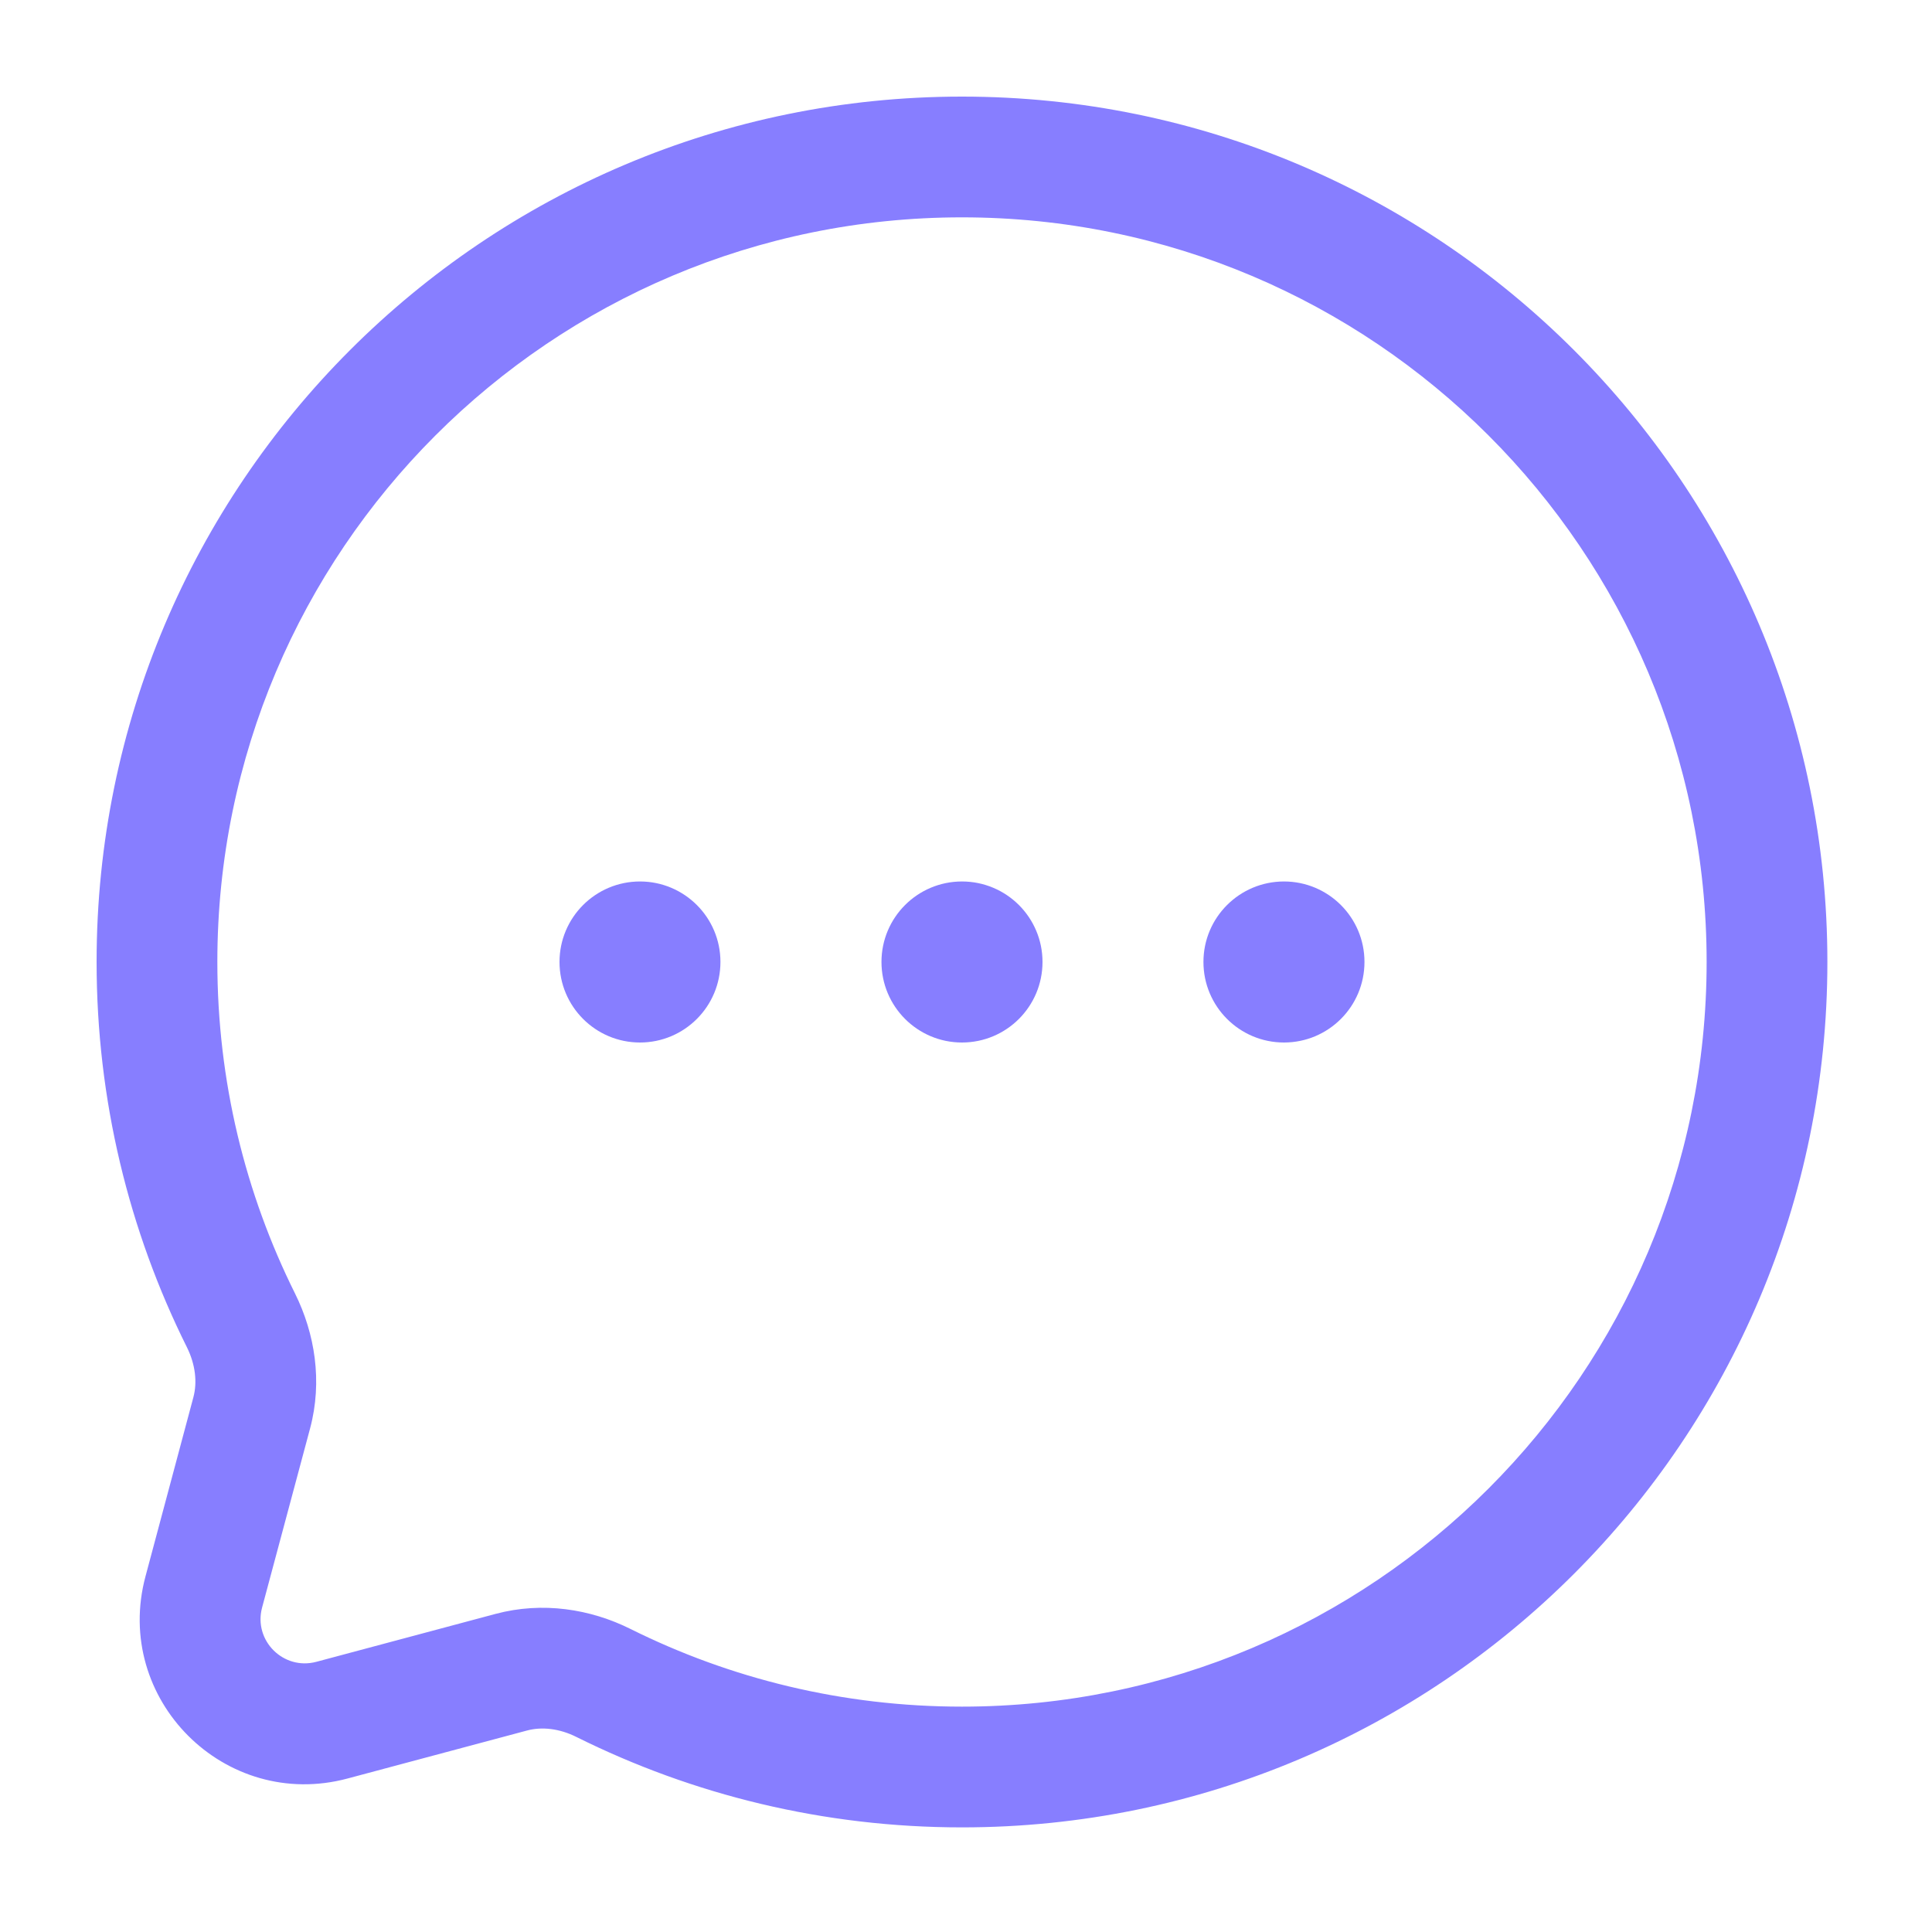
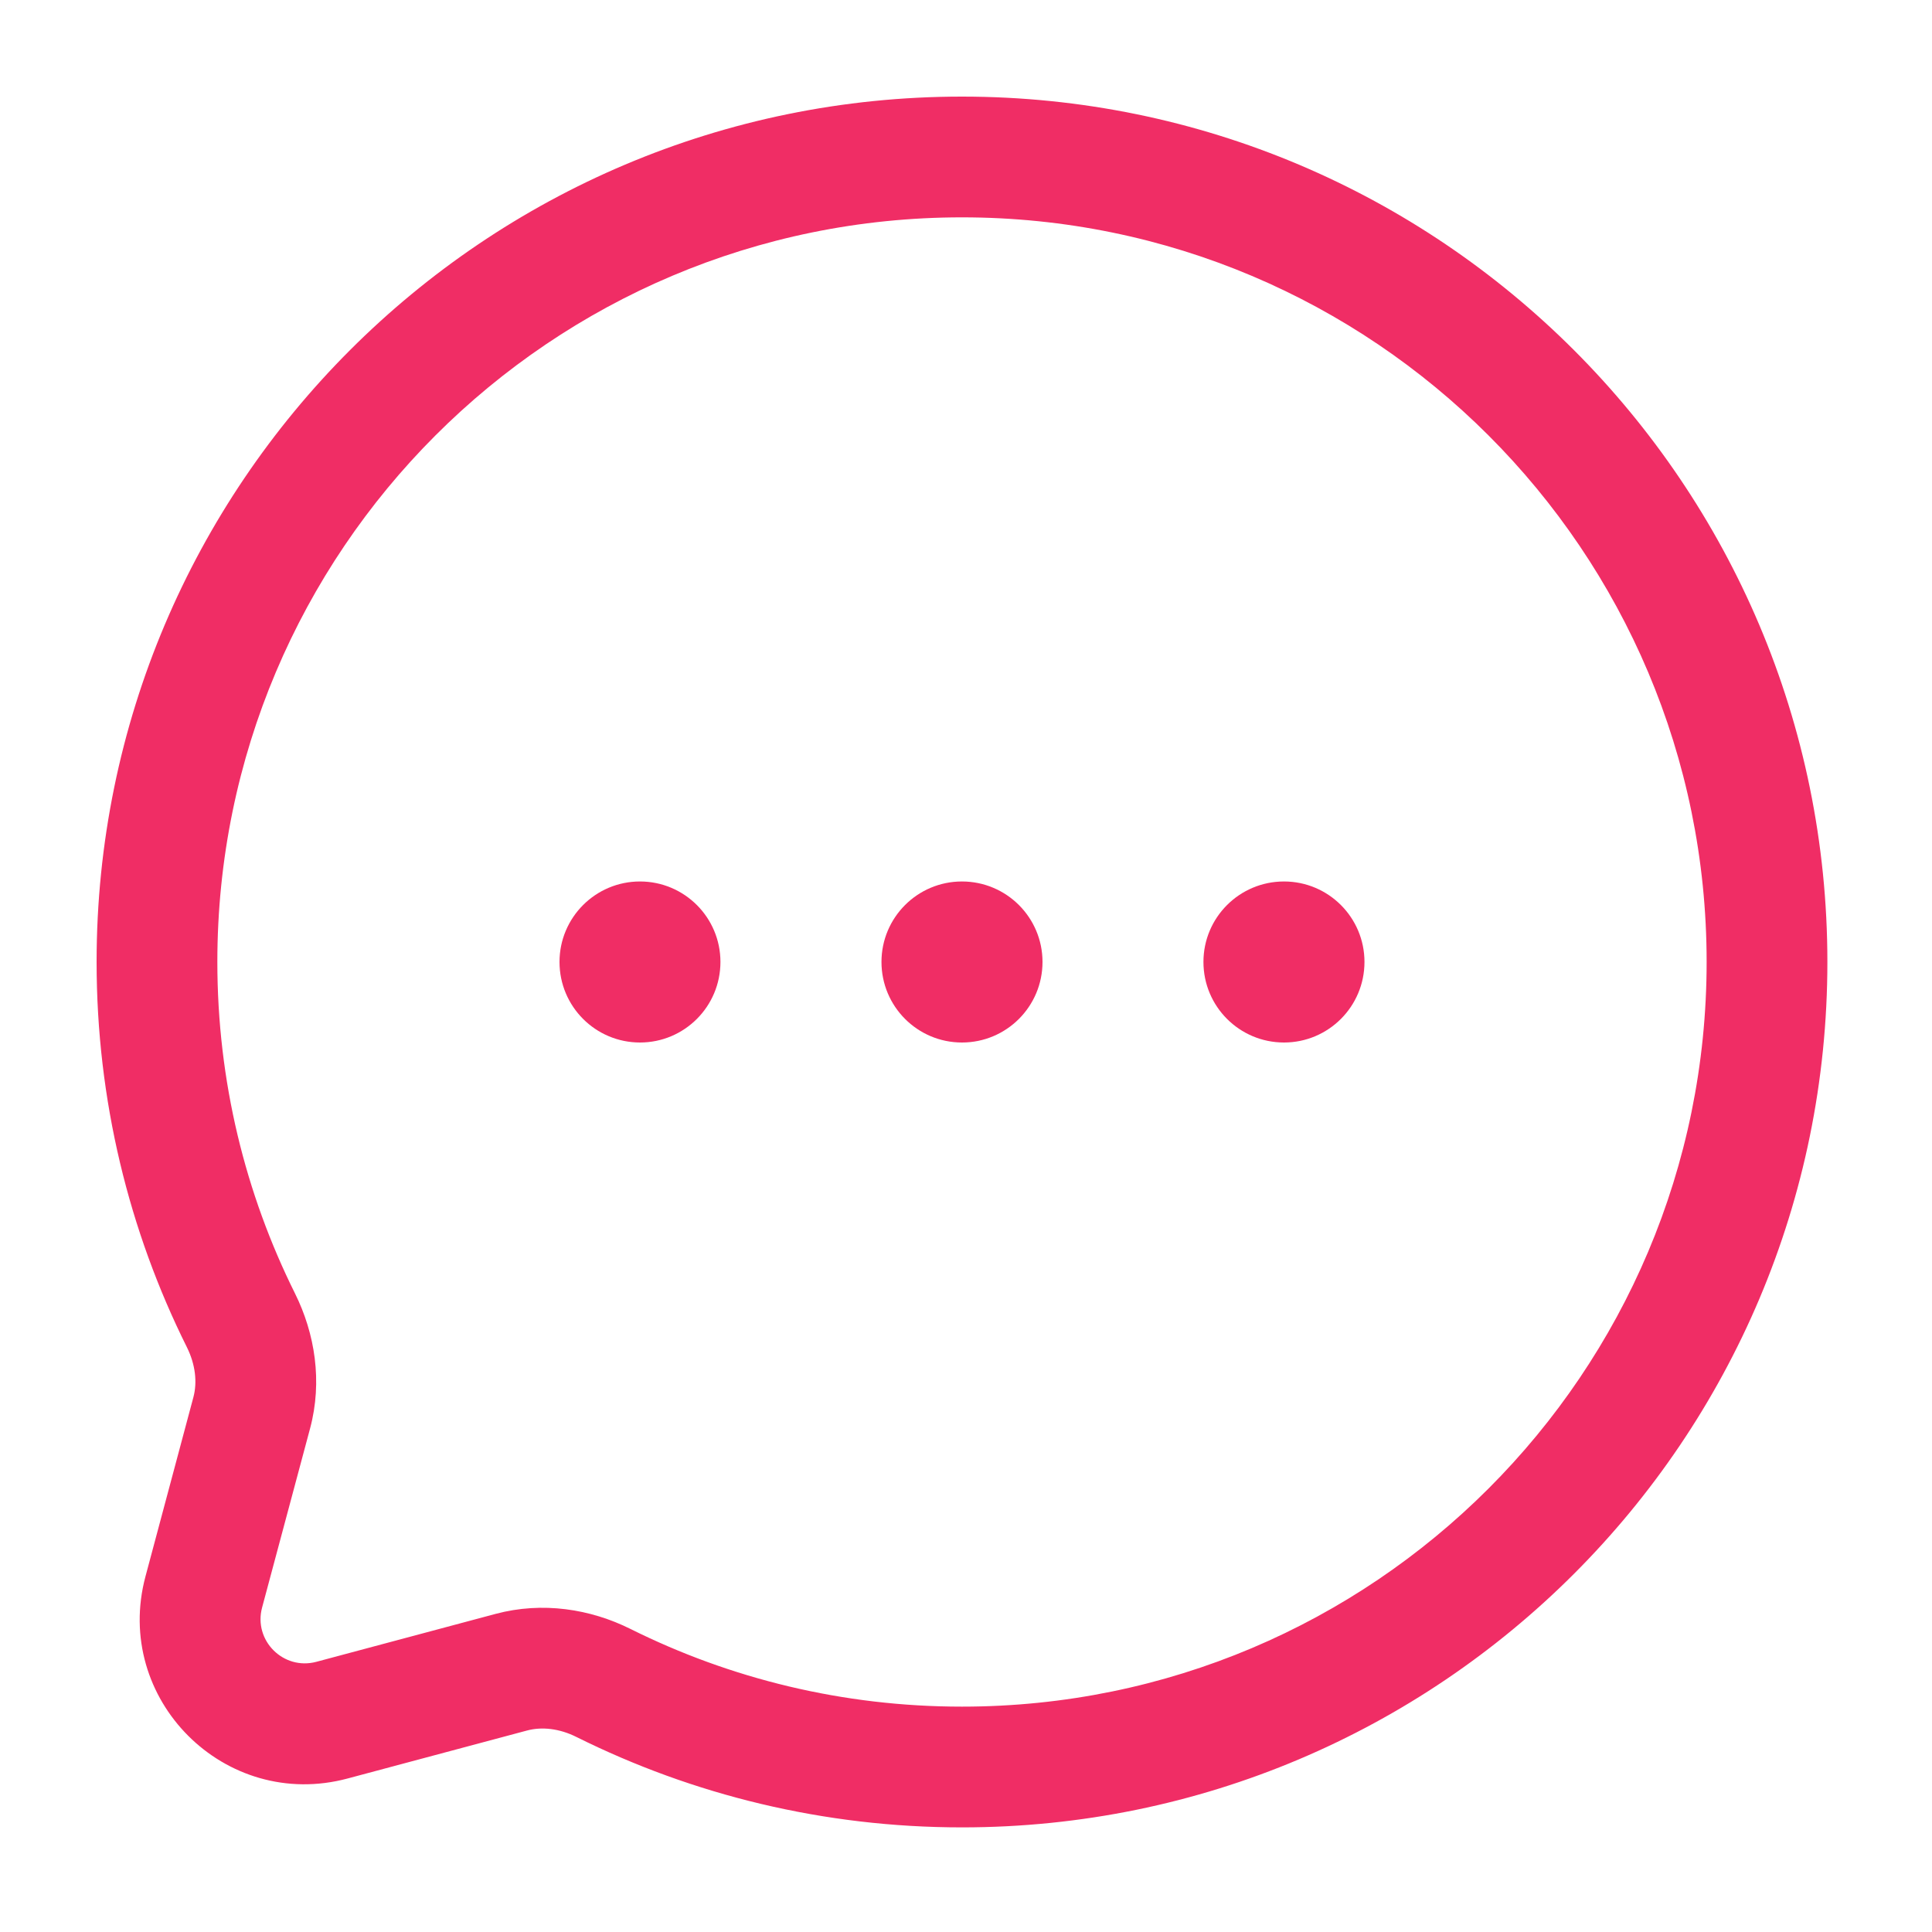
<svg xmlns="http://www.w3.org/2000/svg" width="20" height="20" viewBox="0 0 20 20" fill="none">
-   <path d="M7.458 9.958C7.458 10.419 7.085 10.792 6.625 10.792C6.165 10.792 5.792 10.419 5.792 9.958C5.792 9.498 6.165 9.125 6.625 9.125C7.085 9.125 7.458 9.498 7.458 9.958Z" fill="#877EFF" />
-   <path d="M10.792 9.958C10.792 10.419 10.419 10.792 9.958 10.792C9.498 10.792 9.125 10.419 9.125 9.958C9.125 9.498 9.498 9.125 9.958 9.125C10.419 9.125 10.792 9.498 10.792 9.958Z" fill="#877EFF" />
-   <path d="M14.125 9.958C14.125 10.419 13.752 10.792 13.292 10.792C12.831 10.792 12.458 10.419 12.458 9.958C12.458 9.498 12.831 9.125 13.292 9.125C13.752 9.125 14.125 9.498 14.125 9.958Z" fill="#877EFF" />
-   <path fill-rule="evenodd" clip-rule="evenodd" d="M18.917 9.958C18.917 5.011 14.906 1 9.958 1C5.011 1 1 5.011 1 9.958C1 11.39 1.336 12.745 1.935 13.947C2.024 14.127 2.043 14.31 2.002 14.464L1.506 16.319C1.166 17.589 2.328 18.751 3.598 18.411L5.453 17.915C5.607 17.873 5.79 17.892 5.969 17.982C7.171 18.58 8.526 18.917 9.958 18.917C14.906 18.917 18.917 14.906 18.917 9.958ZM9.958 2.25C14.216 2.25 17.667 5.701 17.667 9.958C17.667 14.216 14.216 17.667 9.958 17.667C8.724 17.667 7.559 17.377 6.527 16.863C6.112 16.656 5.616 16.577 5.13 16.707L3.275 17.203C2.934 17.294 2.622 16.983 2.713 16.642L3.21 14.787C3.34 14.3 3.26 13.805 3.054 13.39C2.54 12.357 2.25 11.193 2.25 9.958C2.25 5.701 5.701 2.25 9.958 2.25Z" fill="#877EFF" />
+   <path d="M7.458 9.958C7.458 10.419 7.085 10.792 6.625 10.792C6.165 10.792 5.792 10.419 5.792 9.958C5.792 9.498 6.165 9.125 6.625 9.125C7.085 9.125 7.458 9.498 7.458 9.958Z" fill="#F02D65" />
+   <path d="M10.792 9.958C10.792 10.419 10.419 10.792 9.958 10.792C9.498 10.792 9.125 10.419 9.125 9.958C9.125 9.498 9.498 9.125 9.958 9.125C10.419 9.125 10.792 9.498 10.792 9.958Z" fill="#F02D65" />
+   <path d="M14.125 9.958C14.125 10.419 13.752 10.792 13.292 10.792C12.831 10.792 12.458 10.419 12.458 9.958C12.458 9.498 12.831 9.125 13.292 9.125C13.752 9.125 14.125 9.498 14.125 9.958Z" fill="#F02D65" />
+   <path fill-rule="evenodd" clip-rule="evenodd" d="M18.917 9.958C18.917 5.011 14.906 1 9.958 1C5.011 1 1 5.011 1 9.958C1 11.39 1.336 12.745 1.935 13.947C2.024 14.127 2.043 14.31 2.002 14.464L1.506 16.319C1.166 17.589 2.328 18.751 3.598 18.411L5.453 17.915C5.607 17.873 5.79 17.892 5.969 17.982C7.171 18.58 8.526 18.917 9.958 18.917C14.906 18.917 18.917 14.906 18.917 9.958ZM9.958 2.25C14.216 2.25 17.667 5.701 17.667 9.958C17.667 14.216 14.216 17.667 9.958 17.667C8.724 17.667 7.559 17.377 6.527 16.863C6.112 16.656 5.616 16.577 5.13 16.707L3.275 17.203C2.934 17.294 2.622 16.983 2.713 16.642L3.21 14.787C3.34 14.3 3.26 13.805 3.054 13.39C2.54 12.357 2.25 11.193 2.25 9.958C2.25 5.701 5.701 2.25 9.958 2.25Z" fill="#F02D65" />
</svg>
